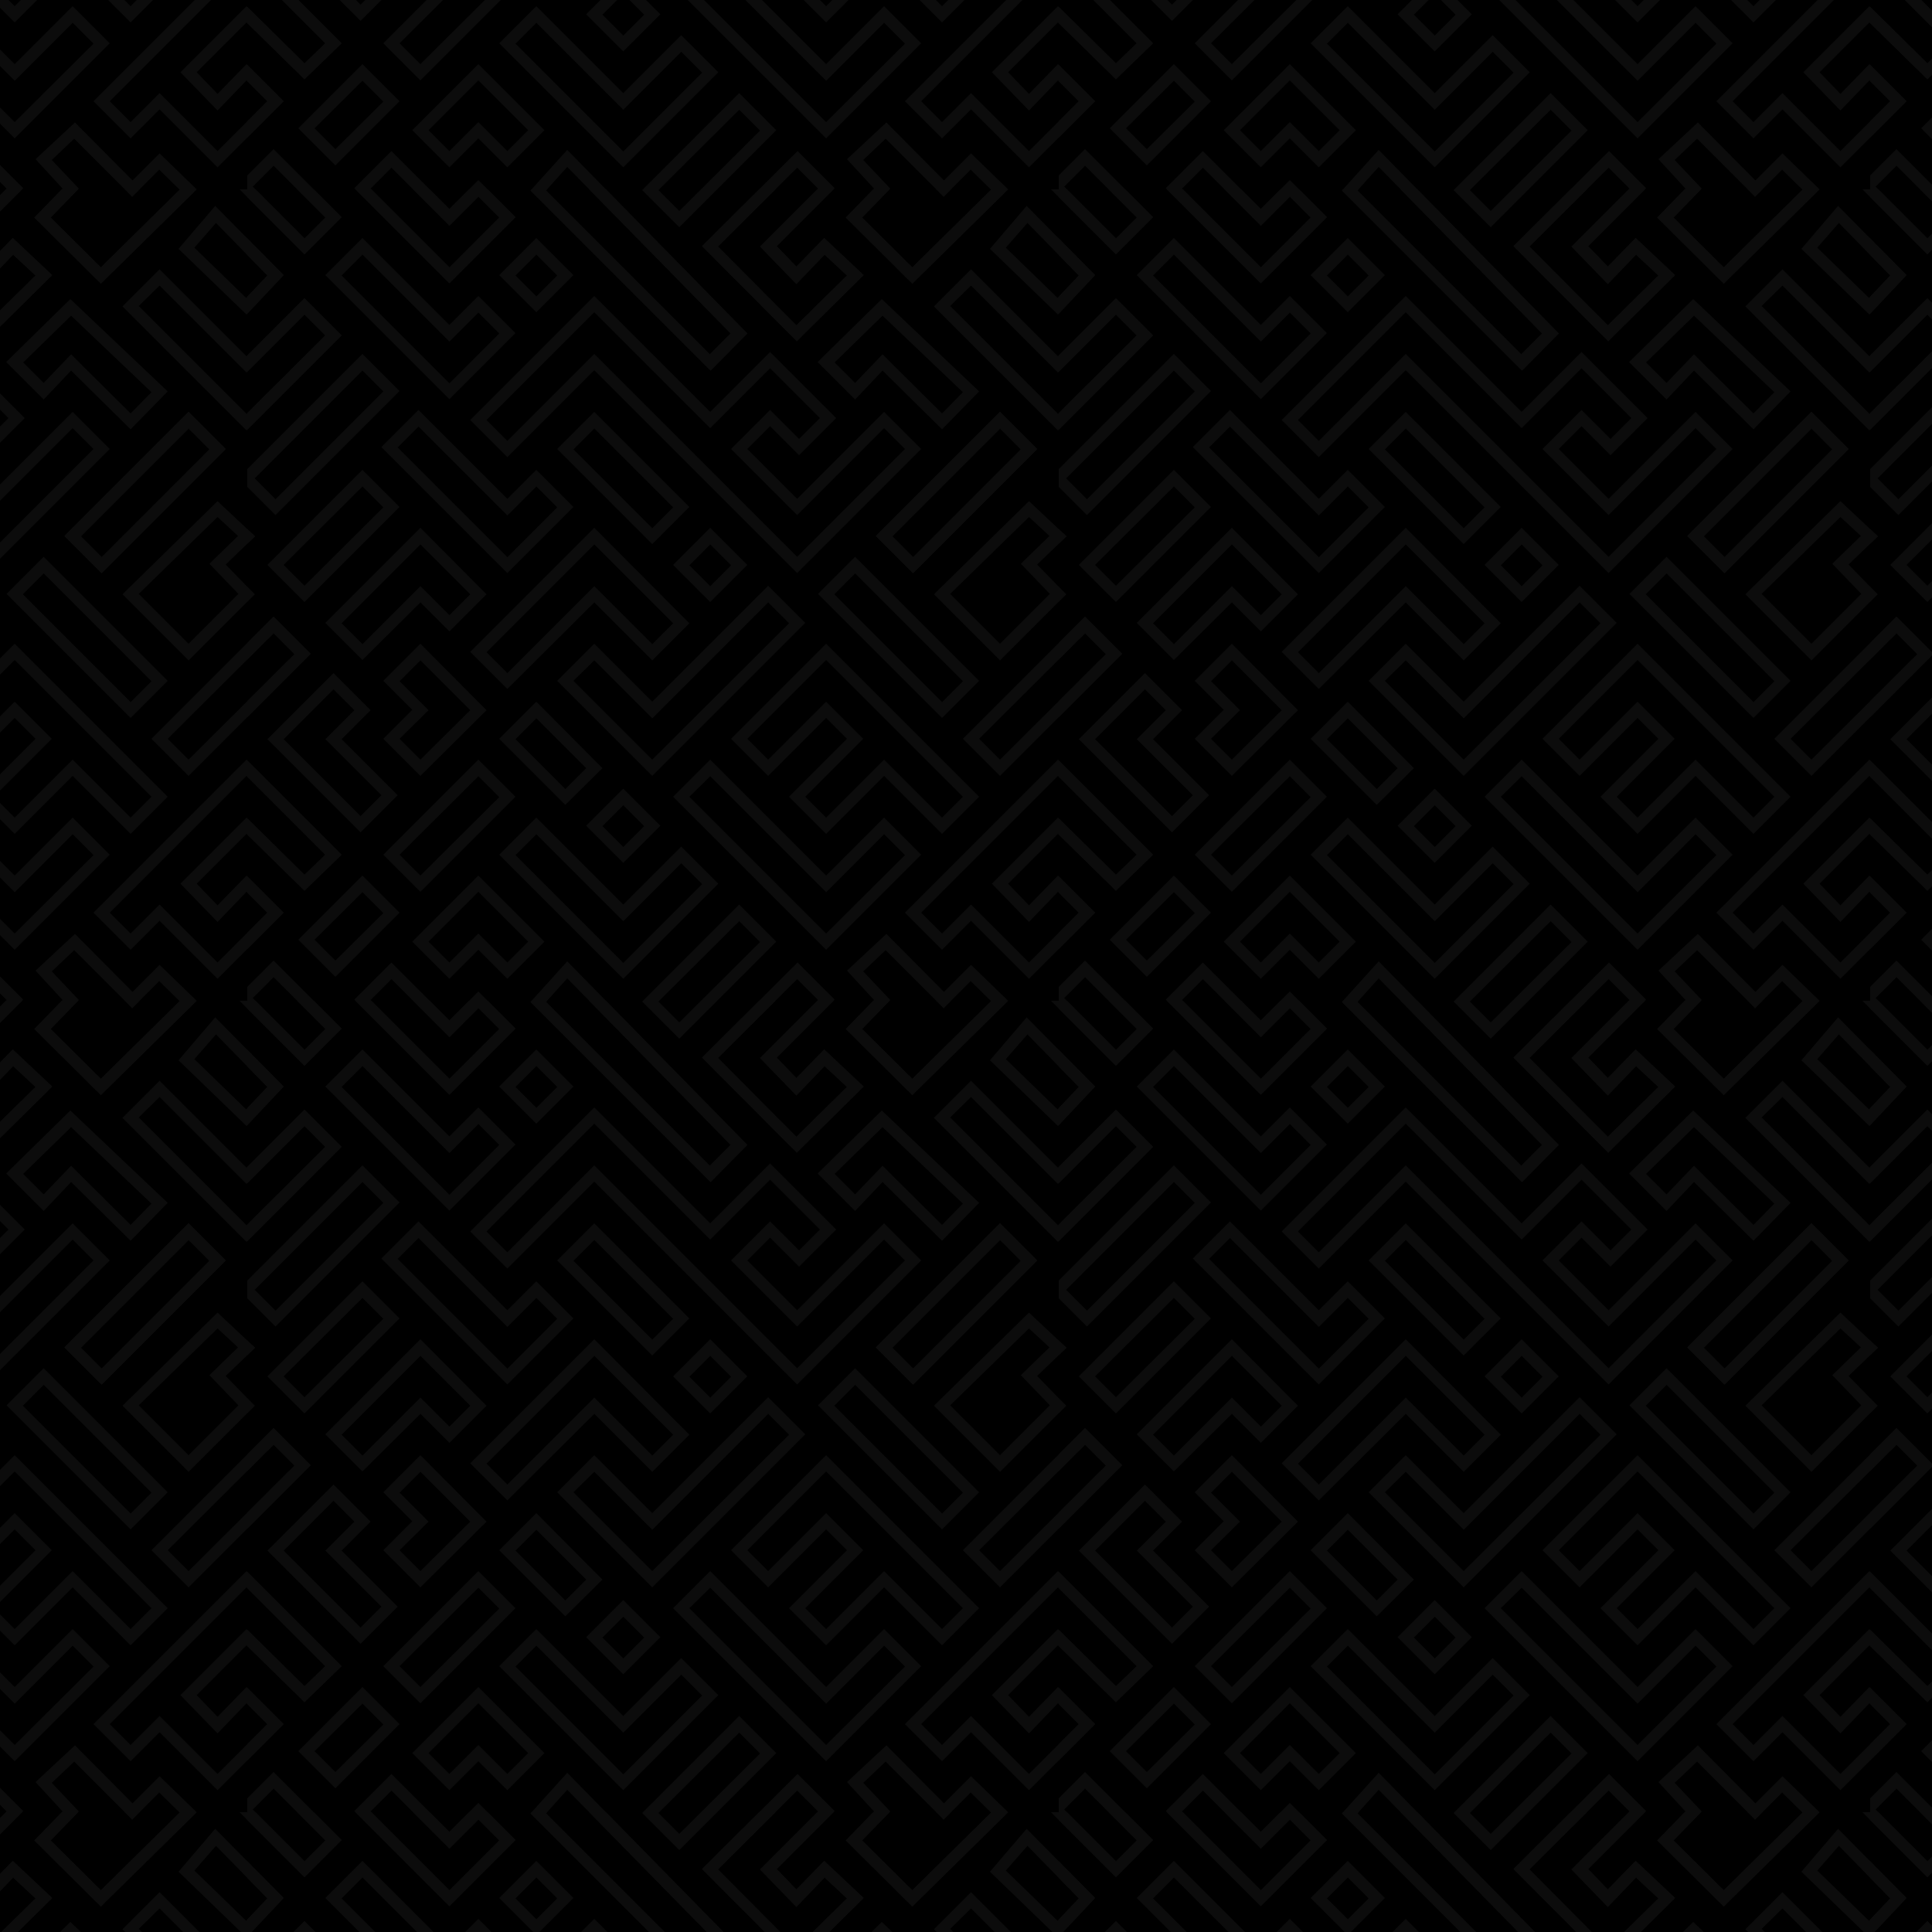
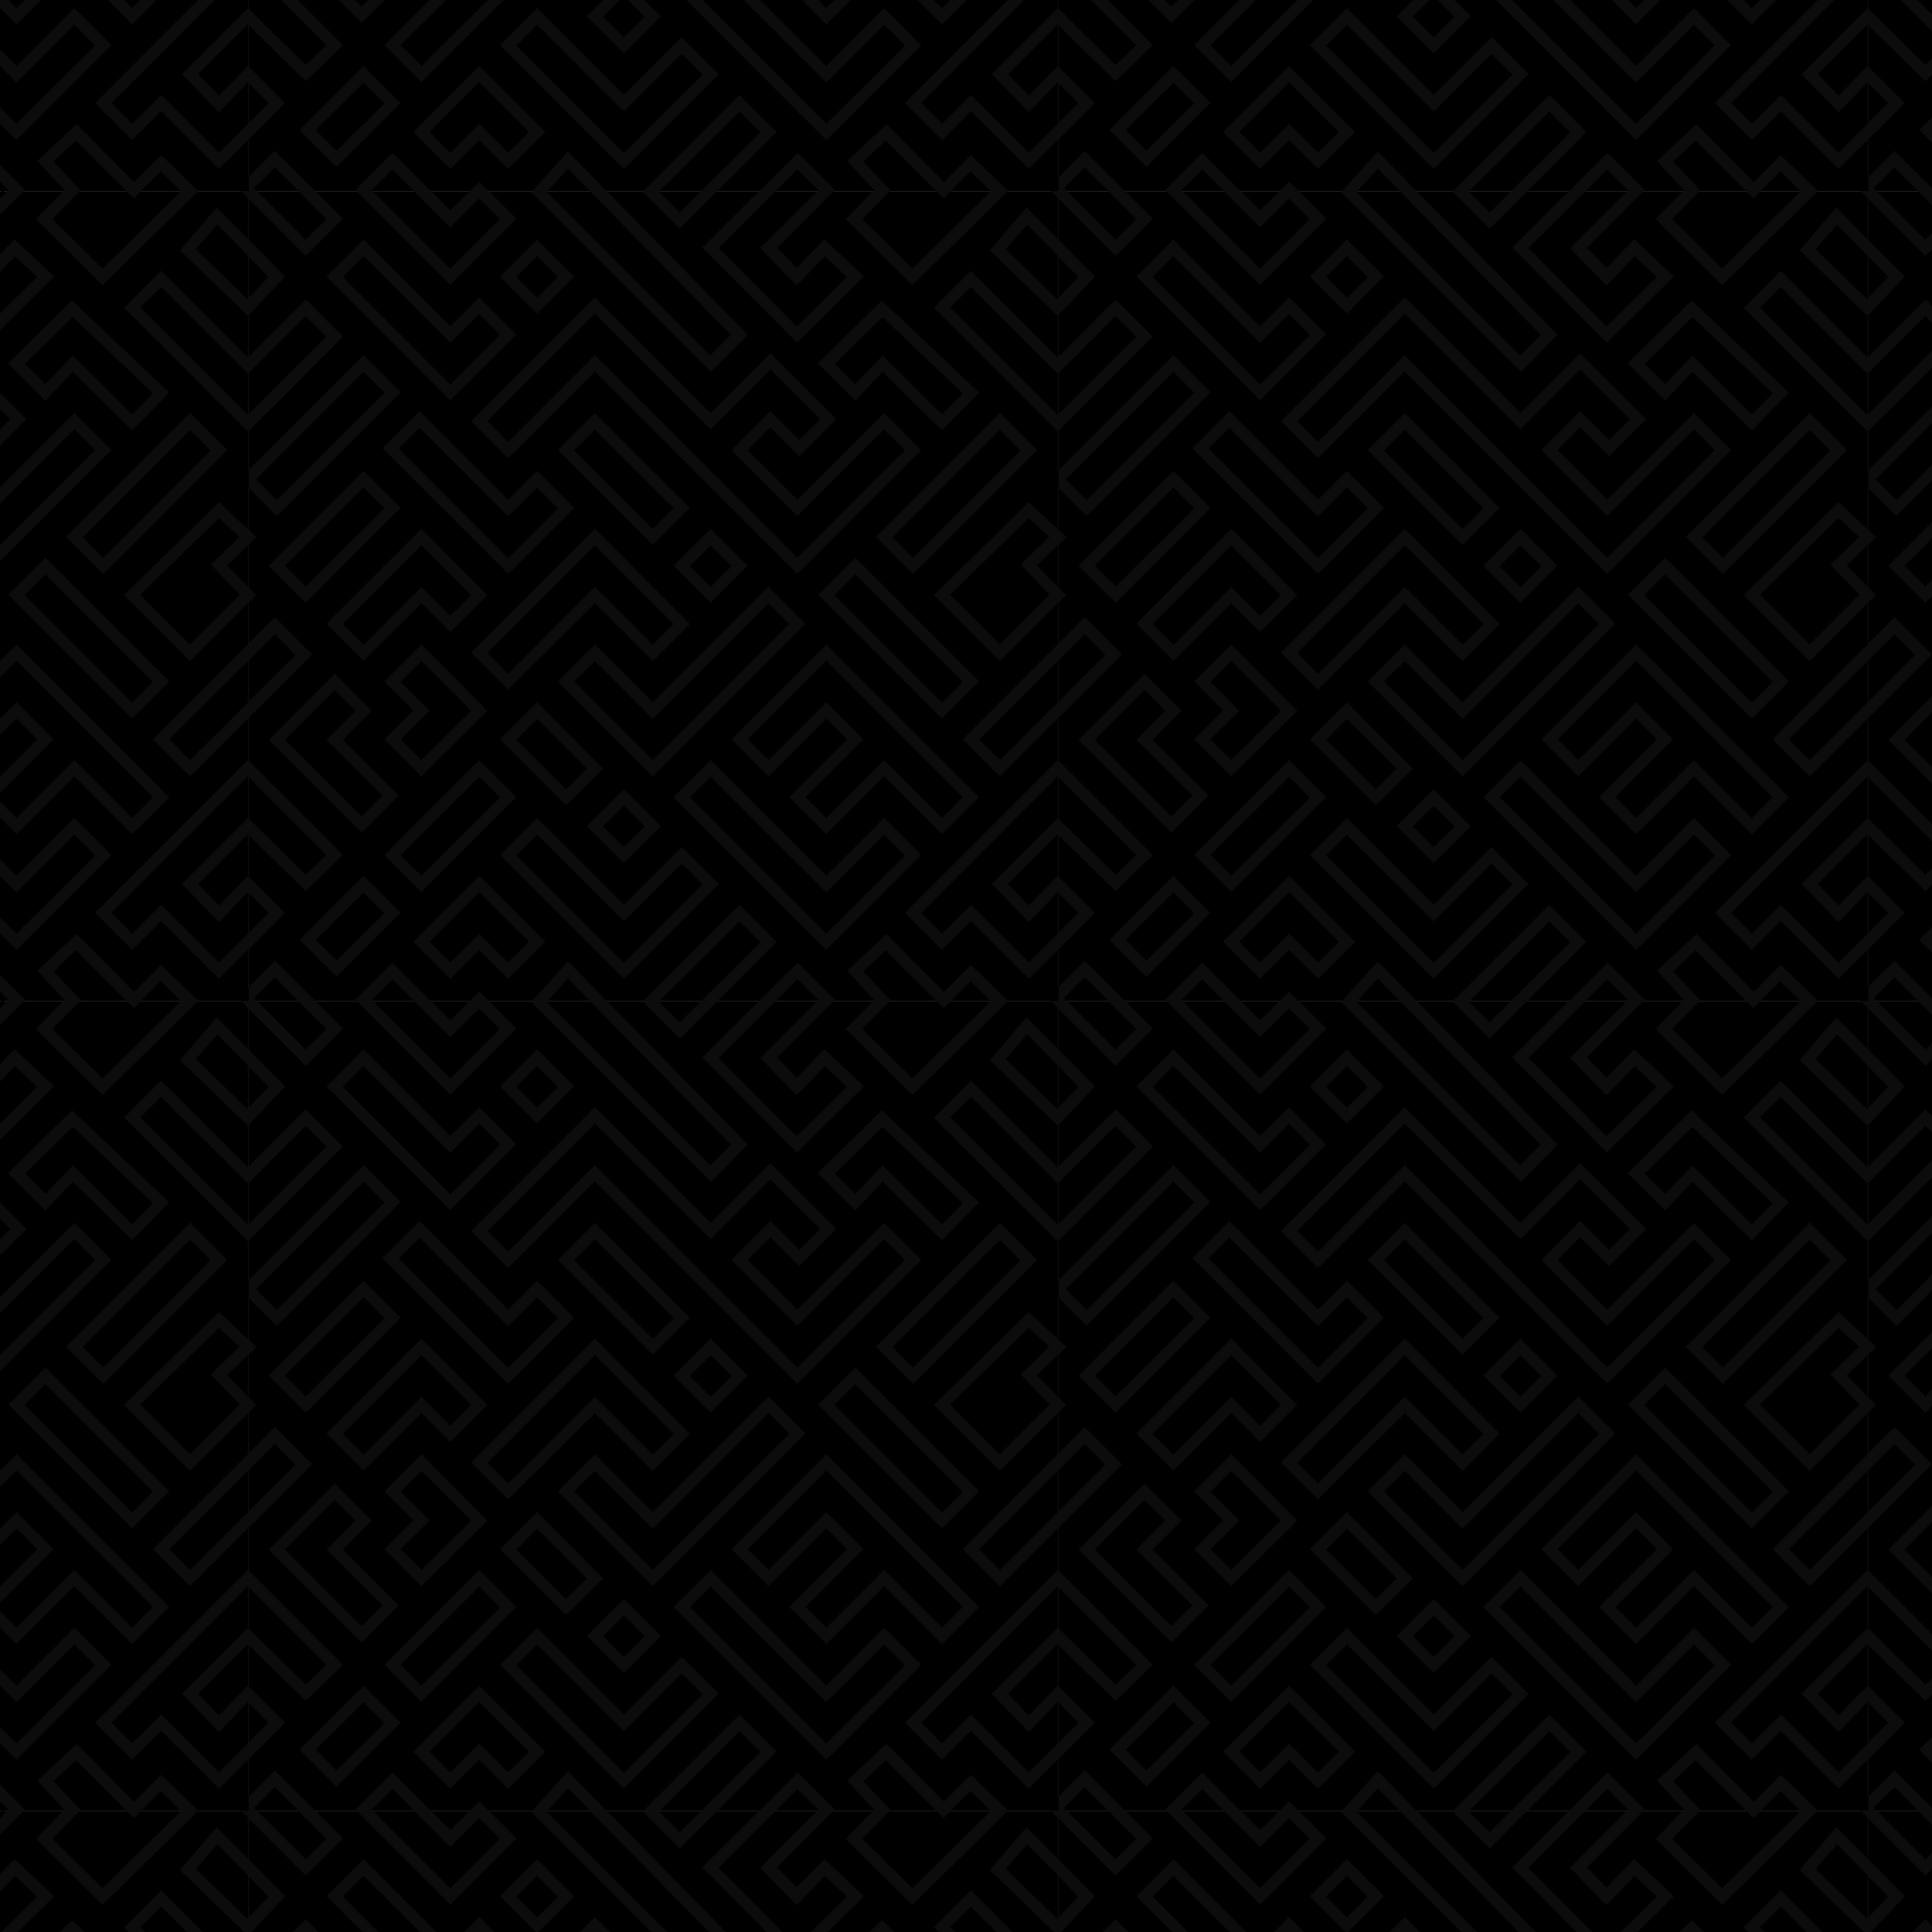
- <svg xmlns="http://www.w3.org/2000/svg" version="1.1" x="0px" y="0px" viewBox="0 0 500 500" style="enable-background:new 0 0 500 500;" xml:space="preserve">
+ <svg xmlns="http://www.w3.org/2000/svg" xmlns:xlink="http://www.w3.org/1999/xlink" version="1.1" x="0px" y="0px" viewBox="0 0 501 501" style="enable-background:new 0 0 501 501;" xml:space="preserve">
  <style type="text/css">
	.st0{fill:none;}
	.st1{fill:#0C0C0C;}
- 	.st2{fill:url(#Nueva_muestra_de_motivo_5);stroke:url(#Nueva_muestra_de_motivo_5);stroke-miterlimit:10;}
+ 	.st2{fill:url(#SVGID_1_);stroke:url(#SVGID_2_);stroke-miterlimit:10;}
</style>
-   <pattern x="-150" y="-150" width="210" height="210" patternUnits="userSpaceOnUse" id="Nueva_muestra_de_motivo_5" viewBox="206.2 -409 210 210" style="overflow:visible;">
+   <pattern x="-149.8" y="-150" width="210" height="210" patternUnits="userSpaceOnUse" id="Nueva_muestra_de_motivo_5" viewBox="206.2 -409 210 210" style="overflow:visible;">
    <g>
      <rect x="206.2" y="-409" class="st0" width="210" height="210" />
      <g>
        <path class="st1" d="M429.6-187.8l-17.7-17.9l-9.5,11.1l17.6,17L429.6-187.8z M412.1-201.3l13.3,13.6l-5.5,5.8l-13.4-13     L412.1-201.3z" />
      </g>
      <g>
        <rect x="210.2" y="-210" width="210" height="210" />
        <path class="st1" d="M219.6-187.8l-17.7-17.9l-9.5,11.1l17.6,17L219.6-187.8z M202.1-201.3l13.3,13.6l-5.5,5.8l-13.4-13     L202.1-201.3z" />
        <path class="st1" d="M407.1-210l-9.6-9.3l-7,7l-14.9-15l-10.2,9.5l7,7.6l-7.3,7.5l17.2,17.1L407.1-210z M376.6-210.2l-7-7.4     l5.8-5.5l15,15l7-7l5.3,5.2l-20.4,20.1l-13-12.9L376.6-210.2z" />
        <path class="st1" d="M339.6-172.7L293-220.2l-9.5,10.5l46.6,46.6L339.6-172.7z M293-215.8l42.3,43.1l-5.4,5.4l-42.4-42.4     L293-215.8z" />
        <path class="st1" d="M234.6-202.8L217-220.4l-9.6,9.6l17.6,17.6L234.6-202.8z M217-216.1l13.4,13.4l-5.4,5.4l-13.4-13.4     L217-216.1z" />
        <path class="st1" d="M429.6-187.8l-17.7-17.9l-9.5,11.1l17.6,17L429.6-187.8z M412.1-201.3l13.3,13.6l-5.5,5.8l-13.4-13     L412.1-201.3z" />
        <path class="st1" d="M279.6-202.8l-9.6-9.6l-7.5,7.5l-15-15l-9.6,9.6l24.6,24.6L279.6-202.8z M247.5-215.6l15,15l7.5-7.5l5.4,5.4     l-12.9,12.9l-20.4-20.4L247.5-215.6z" />
        <path class="st1" d="M369.7-187.8l-10.2-9.6l-7.2,7.4l-5.1-5.3l15-15l-9.6-9.6l-24.7,24.6l24.5,24.6L369.7-187.8z M352.5-215.6     l5.4,5.4l-15,15l9.4,9.7l7.3-7.6l5.8,5.4l-13.1,12.9L332-195.2L352.5-215.6z" />
        <rect x="210" y="-210.3" class="st0" width="210" height="210" />
      </g>
      <g>
        <rect x="0.2" y="-210" width="210" height="210" />
        <path class="st1" d="M219.6-187.8l-17.7-17.9l-9.5,11.1l17.6,17L219.6-187.8z M202.1-201.3l13.3,13.6l-5.5,5.8l-13.4-13     L202.1-201.3z" />
        <rect y="-210.3" class="st0" width="210" height="210" />
      </g>
      <g>
        <path class="st1" d="M436.6-299.8l-9.6-9.6l-31.6,31.6l9.6,9.6L436.6-299.8z M427-305.1l5.4,5.4L405-272.4l-5.4-5.4L427-305.1z" />
        <path class="st1" d="M422.1-315.2l-7.5-7.7l7.6-7.3l-9.7-9.1l-24.6,24.1l17.1,17.1L422.1-315.2z M412.5-335.2l5.3,4.9l-7.4,7.2     l7.5,7.8L405-302.4l-12.9-12.9L412.5-335.2z" />
        <path class="st1" d="M444.6-382.2l-9.6-9.6l-15,15l-22.5-22.5l-9.6,9.6l32.1,32.1L444.6-382.2z M397.5-395.1l22.5,22.5l15-15     l5.4,5.4L420-361.9l-27.9-27.9L397.5-395.1z" />
        <path class="st1" d="M429.6-232.8l-9.6-9.6l-7.5,7.7l-5.4-5.6l12.9-12.9l15,14.7l9.6-9.3L420-272.4l-39.6,39.6l9.6,9.6l7.5-7.5     l15,15L429.6-232.8z M390-227.4l-5.4-5.4l35.4-35.4l20.4,20.4l-5.4,5.2l-15-14.8l-17.1,17.1l9.6,9.9l7.5-7.8l5.4,5.4l-12.9,12.9     l-15-15L390-227.4z" />
        <path class="st1" d="M429.6-397.8l-17.7-17.9l-9.5,11.1l17.6,17L429.6-397.8z M412.1-411.3l13.3,13.6l-5.5,5.8l-13.4-13     L412.1-411.3z" />
      </g>
      <g>
        <rect x="210.2" y="-420" width="210" height="210" />
        <path class="st1" d="M324.6-337.8L300-362.4l-9.6,9.6l24.6,24.6L324.6-337.8z M300-358.1l20.4,20.4l-5.4,5.4l-20.4-20.4     L300-358.1z" />
        <path class="st1" d="M384.6-352.8l-9.6-9.6l-22.5,22.5l-12.9-12.9l5.9-5.9l7.5,7.5l9.6-9.6l-17.1-17.1L330-362.4l-30-30     l-32.1,32.1l9.6,9.6l22.5-22.5l52.5,52.5L384.6-352.8z M277.5-354.9l-5.4-5.4l27.9-27.9l30,30l15.5-15.5l12.9,12.9l-5.4,5.4     l-7.5-7.5l-10.1,10.1l17.1,17.1l22.5-22.5l5.4,5.4l-27.9,27.9L300-377.4L277.5-354.9z" />
        <path class="st1" d="M294.6-337.8l-9.6-9.6l-7.5,7.5l-23-23l-9.6,9.6l32.6,32.6L294.6-337.8z M254.5-358.6l23,23l7.5-7.5l5.4,5.4     l-12.9,12.9l-28.4-28.4L254.5-358.6z" />
        <path class="st1" d="M300-313.1l15,15l9.6-9.6L300-332.4l-32.1,32.1l9.6,9.6L300-313.1z M300-328.1l20.4,20.4l-5.4,5.4l-15-15     l-22.5,22.5l-5.4-5.4L300-328.1z" />
        <path class="st1" d="M354.6-307.8l-9.6-9.6l-30,30l-15-15l-9.6,9.6l24.6,24.6L354.6-307.8z M300-298.1l15,15l30-30l5.4,5.4     L315-272.4l-20.4-20.4L300-298.1z" />
        <path class="st1" d="M302.1-270.2L285-287.4l-9.6,9.6l17.1,17.1L302.1-270.2z M285-283.1l12.9,12.9l-5.4,5.4l-12.9-12.9     L285-283.1z" />
        <path class="st1" d="M399.6-292.8l-32.1-32.1l-9.6,9.6l32.1,32.1L399.6-292.8z M367.5-320.6l27.9,27.9l-5.4,5.4l-27.9-27.9     L367.5-320.6z" />
        <path class="st1" d="M399.6-262.8L360-302.4l-24.6,24.6l9.6,9.6l15-15l5.4,5.4l-15,15l9.6,9.6l15-15l15,15L399.6-262.8z      M360-257.4l-5.4-5.4l15-15l-9.6-9.6l-15,15l-5.4-5.4l20.4-20.4l35.4,35.4l-5.4,5.4l-15-15L360-257.4z" />
        <path class="st1" d="M384.6-247.8l-9.6-9.6l-15,15l-30-30l-9.6,9.6l39.6,39.6L384.6-247.8z M330-268.1l30,30l15-15l5.4,5.4     L360-227.4l-35.4-35.4L330-268.1z" />
        <path class="st1" d="M279.6-262.8l-9.6-9.6l-24.6,24.6l9.6,9.6L279.6-262.8z M270-268.1l5.4,5.4L255-242.4l-5.4-5.4L270-268.1z" />
        <path class="st1" d="M339.6-322.8l-9.6-9.6l-9.6,9.6l9.6,9.6L339.6-322.8z M330-328.1l5.4,5.4l-5.4,5.4l-5.4-5.4L330-328.1z" />
        <path class="st1" d="M317.1-255.3l-9.6-9.6l-9.6,9.6l9.6,9.6L317.1-255.3z M307.5-260.6l5.4,5.4l-5.4,5.4l-5.4-5.4L307.5-260.6z" />
        <path class="st1" d="M332.1-240.3l-9.6-9.6l-15,15L285-257.4l-9.6,9.6l32.1,32.1L332.1-240.3z M285-253.1l22.5,22.5l15-15     l5.4,5.4l-20.4,20.4l-27.9-27.9L285-253.1z" />
        <path class="st1" d="M414.6-352.8l-9.6-9.6l-32.1,32.1l9.6,9.6L414.6-352.8z M405-358.1l5.4,5.4l-27.9,27.9l-5.4-5.4L405-358.1z" />
        <path class="st1" d="M347.1-225.3l-9.6-9.6l-25.1,25.1l9.6,9.6L347.1-225.3z M337.5-230.6l5.4,5.4L322-204.4l-5.4-5.4     L337.5-230.6z" />
        <path class="st1" d="M287.1-225.3L270-242.4l-17.1,17.1l9.6,9.6l7.5-7.5l7.5,7.5L287.1-225.3z M262.5-219.9l-5.4-5.4l12.9-12.9     l12.9,12.9l-5.4,5.4l-7.5-7.5L262.5-219.9z" />
        <path class="st1" d="M399.6-367.7l-25.2-23.9l-16.6,16.3l9.7,9.7l7.1-7.5l15.4,15.2L399.6-367.7z M367.5-369.9l-5.3-5.3     l12.4-12.1l20.8,19.8l-5.4,5.5l-15.4-15.3L367.5-369.9z" />
        <path class="st1" d="M294.6-397.8l-9.6-9.6l-9.6,9.6l9.6,9.6L294.6-397.8z M285-403.1l5.4,5.4l-5.4,5.4l-5.4-5.4L285-403.1z" />
        <path class="st1" d="M226.6-299.8l-9.6-9.6l-31.6,31.6l9.6,9.6L226.6-299.8z M217-305.1l5.4,5.4L195-272.4l-5.4-5.4L217-305.1z" />
        <path class="st1" d="M212.1-315.2l-7.5-7.7l7.6-7.3l-9.7-9.1l-24.6,24.1l17.1,17.1L212.1-315.2z M202.5-335.2l5.3,4.9l-7.4,7.2     l7.5,7.8L195-302.4l-12.9-12.9L202.5-335.2z" />
        <path class="st1" d="M234.6-382.2l-9.6-9.6l-15,15l-22.5-22.5l-9.6,9.6l32.1,32.1L234.6-382.2z M187.5-395.1l22.5,22.5l15-15     l5.4,5.4L210-361.9l-27.9-27.9L187.5-395.1z" />
        <path class="st1" d="M219.6-232.8l-9.6-9.6l-7.5,7.7l-5.4-5.6l12.9-12.9l15,14.7l9.6-9.3L210-272.4l-39.6,39.6l9.6,9.6l7.5-7.5     l15,15L219.6-232.8z M180-227.4l-5.4-5.4l35.4-35.4l20.4,20.4l-5.4,5.2l-15-14.8l-17.1,17.1l9.6,9.9l7.5-7.8l5.4,5.4l-12.9,12.9     l-15-15L180-227.4z" />
        <path class="st1" d="M249.6-367.8l-9.6-9.6l-32.1,32.1l9.6,9.6L249.6-367.8z M240-373.1l5.4,5.4l-27.9,27.9l-5.4-5.4L240-373.1z" />
        <path class="st1" d="M249.6-337.8l-9.6-9.6l-24.6,24.6l9.6,9.6L249.6-337.8z M240-343.1l5.4,5.4L225-317.4l-5.4-5.4L240-343.1z" />
        <path class="st1" d="M255-313.1l7.5,7.5l9.6-9.6L255-332.4l-24.6,24.6l9.6,9.6L255-313.1z M255-328.1l12.9,12.9l-5.4,5.4     l-7.5-7.5l-15,15l-5.4-5.4L255-328.1z" />
        <path class="st1" d="M249.1-263.2l-14.5-14.5l7.5-7.5l-9.6-9.6l-17.1,17.1l24.1,24.1L249.1-263.2z M232.5-290.6l5.4,5.4l-7.5,7.5     l14.5,14.5l-5.4,5.4l-19.9-19.9L232.5-290.6z" />
        <path class="st1" d="M272.1-285.2L255-302.4l-9.6,9.6l7.5,7.5l-7.5,7.5l9.6,9.6L272.1-285.2z M257.1-285.2l-7.5-7.5l5.4-5.4     l12.9,12.9L255-272.4l-5.4-5.4L257.1-285.2z" />
        <path class="st1" d="M249.6-232.8l-9.6-9.6l-16.6,16.6l9.6,9.6L249.6-232.8z M240-238.1l5.4,5.4L233-220.4l-5.4-5.4L240-238.1z" />
        <path class="st1" d="M414.6-352.8l-9.6-9.6l-32.1,32.1l9.6,9.6L414.6-352.8z M405-358.1l5.4,5.4l-27.9,27.9l-5.4-5.4L405-358.1z" />
        <path class="st1" d="M219.6-397.8l-17.7-17.9l-9.5,11.1l17.6,17L219.6-397.8z M202.1-411.3l13.3,13.6l-5.5,5.8l-13.4-13     L202.1-411.3z" />
        <path class="st1" d="M339.6-172.7L293-220.2l-9.5,10.5l46.6,46.6L339.6-172.7z M293-215.8l42.3,43.1l-5.4,5.4l-42.4-42.4     L293-215.8z" />
        <path class="st1" d="M407.1-210l-9.6-9.3l-7,7l-14.9-15l-10.2,9.5l7,7.6l-7.3,7.5l17.2,17.1L407.1-210z M376.6-210.2l-7-7.4     l5.8-5.5l15,15l7-7l5.3,5.2l-20.4,20.1l-13-12.9L376.6-210.2z" />
        <path class="st1" d="M407.1-420l-9.6-9.3l-7,7l-14.9-15l-10.2,9.5l7,7.6l-7.3,7.5l17.2,17.1L407.1-420z M376.6-420.2l-7-7.4     l5.8-5.5l15,15l7-7l5.3,5.2l-20.4,20.1l-13-12.9L376.6-420.2z" />
        <path class="st1" d="M279.6-202.8l-9.6-9.6l-7.5,7.5l-15-15l-9.6,9.6l24.6,24.6L279.6-202.8z M247.5-215.6l15,15l7.5-7.5l5.4,5.4     l-12.9,12.9l-20.4-20.4L247.5-215.6z" />
        <path class="st1" d="M369.7-187.8l-10.2-9.6l-7.2,7.4l-5.1-5.3l15-15l-9.6-9.6l-24.7,24.6l24.5,24.6L369.7-187.8z M352.5-215.6     l5.4,5.4l-15,15l9.4,9.7l7.3-7.6l5.8,5.4l-13.1,12.9L332-195.2L352.5-215.6z" />
        <path class="st1" d="M339.6-382.7L293-430.2l-9.5,10.5l46.6,46.6L339.6-382.7z M293-425.8l42.3,43.1l-5.4,5.4l-42.4-42.4     L293-425.8z" />
        <path class="st1" d="M234.6-412.8L217-430.4l-9.6,9.6l17.6,17.6L234.6-412.8z M217-426.1l13.4,13.4l-5.4,5.4l-13.4-13.4     L217-426.1z" />
        <path class="st1" d="M234.6-202.8L217-220.4l-9.6,9.6l17.6,17.6L234.6-202.8z M217-216.1l13.4,13.4l-5.4,5.4l-13.4-13.4     L217-216.1z" />
        <path class="st1" d="M436.6-299.8l-9.6-9.6l-31.6,31.6l9.6,9.6L436.6-299.8z M427-305.1l5.4,5.4L405-272.4l-5.4-5.4L427-305.1z" />
        <path class="st1" d="M414.6-352.8l-9.6-9.6l-32.1,32.1l9.6,9.6L414.6-352.8z M405-358.1l5.4,5.4l-27.9,27.9l-5.4-5.4L405-358.1z" />
        <path class="st1" d="M422.1-315.2l-7.5-7.7l7.6-7.3l-9.7-9.1l-24.6,24.1l17.1,17.1L422.1-315.2z M412.5-335.2l5.3,4.9l-7.4,7.2     l7.5,7.8L405-302.4l-12.9-12.9L412.5-335.2z" />
        <path class="st1" d="M444.6-382.2l-9.6-9.6l-15,15l-22.5-22.5l-9.6,9.6l32.1,32.1L444.6-382.2z M397.5-395.1l22.5,22.5l15-15     l5.4,5.4L420-361.9l-27.9-27.9L397.5-395.1z" />
        <path class="st1" d="M429.6-232.8l-9.6-9.6l-7.5,7.7l-5.4-5.6l12.9-12.9l15,14.7l9.6-9.3L420-272.4l-39.6,39.6l9.6,9.6l7.5-7.5     l15,15L429.6-232.8z M390-227.4l-5.4-5.4l35.4-35.4l20.4,20.4l-5.4,5.2l-15-14.8l-17.1,17.1l9.6,9.9l7.5-7.8l5.4,5.4l-12.9,12.9     l-15-15L390-227.4z" />
        <path class="st1" d="M429.6-397.8l-17.7-17.9l-9.5,11.1l17.6,17L429.6-397.8z M412.1-411.3l13.3,13.6l-5.5,5.8l-13.4-13     L412.1-411.3z" />
        <path class="st1" d="M279.6-412.8l-9.6-9.6l-7.5,7.5l-15-15l-9.6,9.6l24.6,24.6L279.6-412.8z M247.5-425.6l15,15l7.5-7.5l5.4,5.4     l-12.9,12.9l-20.4-20.4L247.5-425.6z" />
        <path class="st1" d="M369.7-397.8l-10.2-9.6l-7.2,7.4l-5.1-5.3l15-15l-9.6-9.6l-24.7,24.6l24.5,24.6L369.7-397.8z M352.5-425.6     l5.4,5.4l-15,15l9.4,9.7l7.3-7.6l5.8,5.4l-13.1,12.9L332-405.2L352.5-425.6z" />
        <path class="st1" d="M279.6-382.8l-9.6-9.6l-7.5,7.5L240-407.4l-9.6,9.6l32.1,32.1L279.6-382.8z M240-403.1l22.5,22.5l7.5-7.5     l5.4,5.4l-12.9,12.9l-27.9-27.9L240-403.1z" />
        <rect x="210" y="-420.2" class="st0" width="210" height="210" />
      </g>
      <g>
        <rect x="0.2" y="-420" width="210" height="210" />
        <path class="st1" d="M226.6-299.8l-9.6-9.6l-31.6,31.6l9.6,9.6L226.6-299.8z M217-305.1l5.4,5.4L195-272.4l-5.4-5.4L217-305.1z" />
        <path class="st1" d="M212.1-315.2l-7.5-7.7l7.6-7.3l-9.7-9.1l-24.6,24.1l17.1,17.1L212.1-315.2z M202.5-335.2l5.3,4.9l-7.4,7.2     l7.5,7.8L195-302.4l-12.9-12.9L202.5-335.2z" />
        <path class="st1" d="M234.6-382.2l-9.6-9.6l-15,15l-22.5-22.5l-9.6,9.6l32.1,32.1L234.6-382.2z M187.5-395.1l22.5,22.5l15-15     l5.4,5.4L210-361.9l-27.9-27.9L187.5-395.1z" />
        <path class="st1" d="M219.6-232.8l-9.6-9.6l-7.5,7.7l-5.4-5.6l12.9-12.9l15,14.7l9.6-9.3L210-272.4l-39.6,39.6l9.6,9.6l7.5-7.5     l15,15L219.6-232.8z M180-227.4l-5.4-5.4l35.4-35.4l20.4,20.4l-5.4,5.2l-15-14.8l-17.1,17.1l9.6,9.9l7.5-7.8l5.4,5.4l-12.9,12.9     l-15-15L180-227.4z" />
        <path class="st1" d="M219.6-397.8l-17.7-17.9l-9.5,11.1l17.6,17L219.6-397.8z M202.1-411.3l13.3,13.6l-5.5,5.8l-13.4-13     L202.1-411.3z" />
        <rect y="-420.2" class="st0" width="210" height="210" />
      </g>
      <g>
        <path class="st1" d="M339.6-382.7L293-430.2l-9.5,10.5l46.6,46.6L339.6-382.7z M293-425.8l42.3,43.1l-5.4,5.4l-42.4-42.4     L293-425.8z" />
        <path class="st1" d="M407.1-420l-9.6-9.3l-7,7l-14.9-15l-10.2,9.5l7,7.6l-7.3,7.5l17.2,17.1L407.1-420z M376.6-420.2l-7-7.4     l5.8-5.5l15,15l7-7l5.3,5.2l-20.4,20.1l-13-12.9L376.6-420.2z" />
        <path class="st1" d="M279.6-412.8l-9.6-9.6l-7.5,7.5l-15-15l-9.6,9.6l24.6,24.6L279.6-412.8z M247.5-425.6l15,15l7.5-7.5l5.4,5.4     l-12.9,12.9l-20.4-20.4L247.5-425.6z" />
        <path class="st1" d="M369.7-397.8l-10.2-9.6l-7.2,7.4l-5.1-5.3l15-15l-9.6-9.6l-24.7,24.6l24.5,24.6L369.7-397.8z M352.5-425.6     l5.4,5.4l-15,15l9.4,9.7l7.3-7.6l5.8,5.4l-13.1,12.9L332-405.2L352.5-425.6z" />
        <path class="st1" d="M234.6-412.8L217-430.4l-9.6,9.6l17.6,17.6L234.6-412.8z M217-426.1l13.4,13.4l-5.4,5.4l-13.4-13.4     L217-426.1z" />
      </g>
    </g>
  </pattern>
  <g id="PATTERN">
-     <rect class="st2" width="500" height="500" />
+     <pattern id="SVGID_1_" xlink:href="#Nueva_muestra_de_motivo_5" patternTransform="matrix(1 0 0 1 0.2809 0.515)">
+ 	</pattern>
+     <pattern id="SVGID_2_" xlink:href="#Nueva_muestra_de_motivo_5" patternTransform="matrix(1 0 0 1 0.2809 0.515)">
+ 	</pattern>
+     <rect x="0.5" y="0.5" class="st2" width="500" height="500" />
  </g>
  <g id="OBJECTS">
</g>
  <g id="DESIGNED_BY_FREEPIK">
</g>
</svg>
